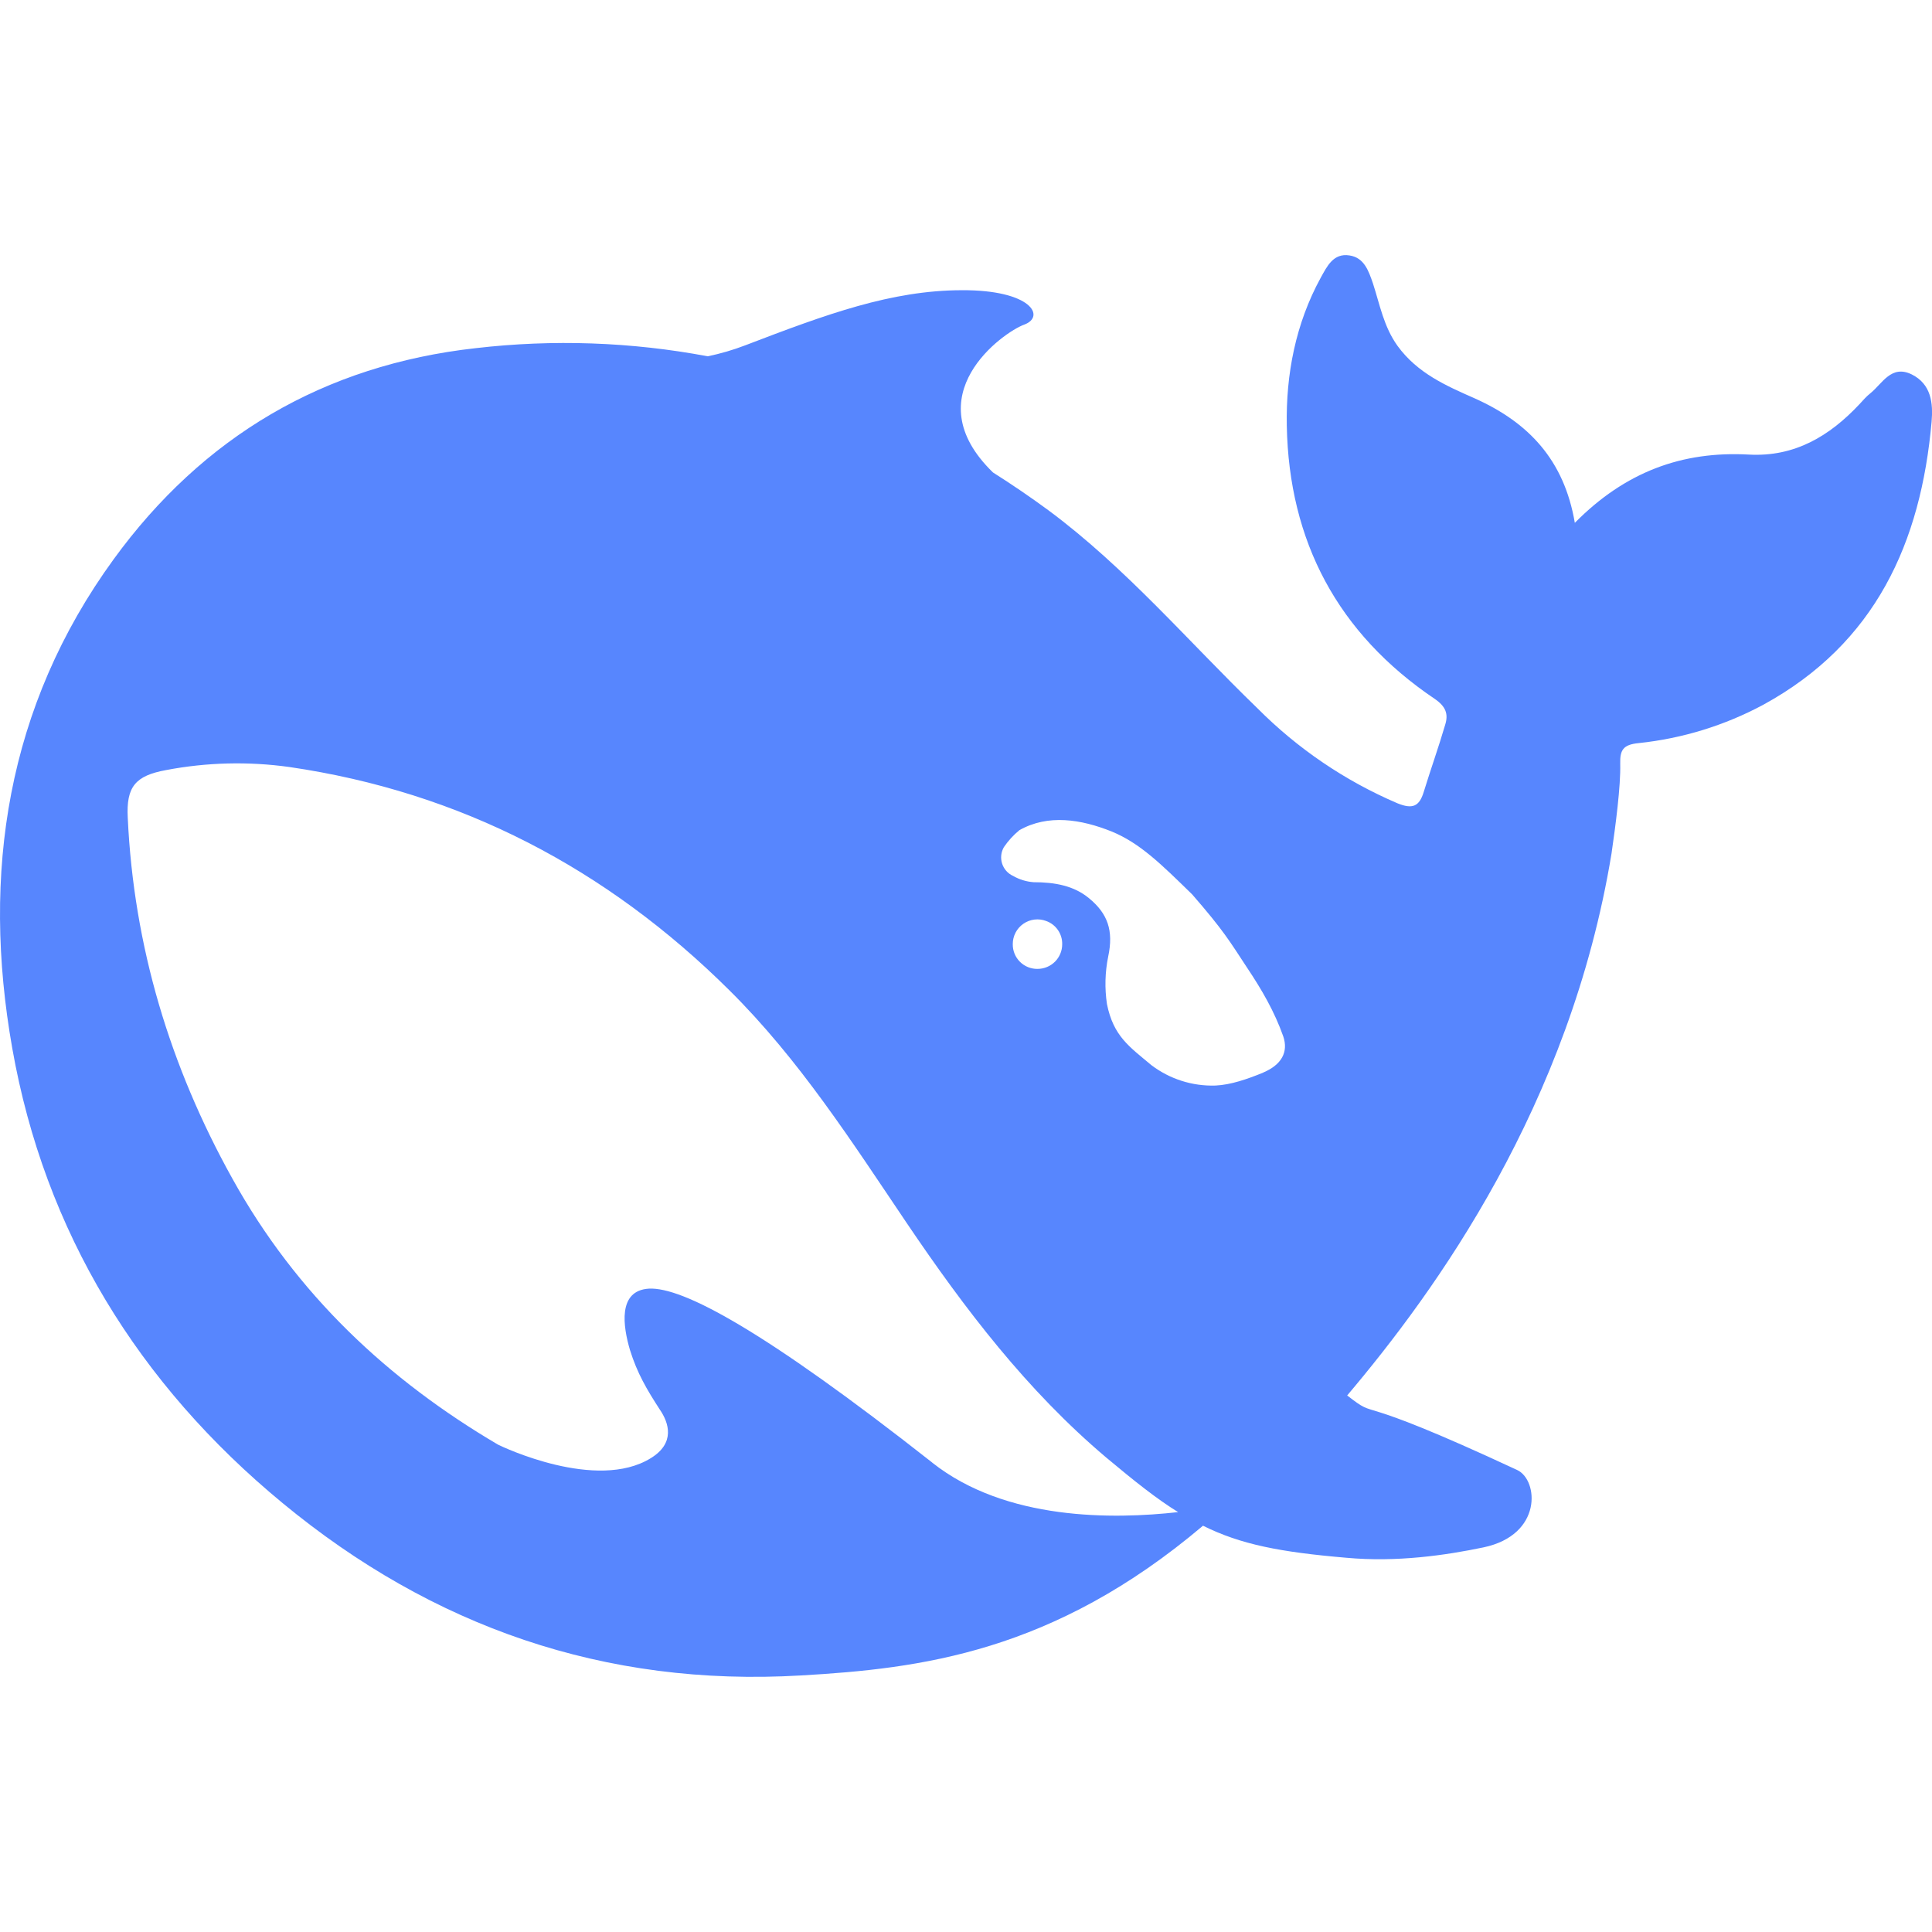
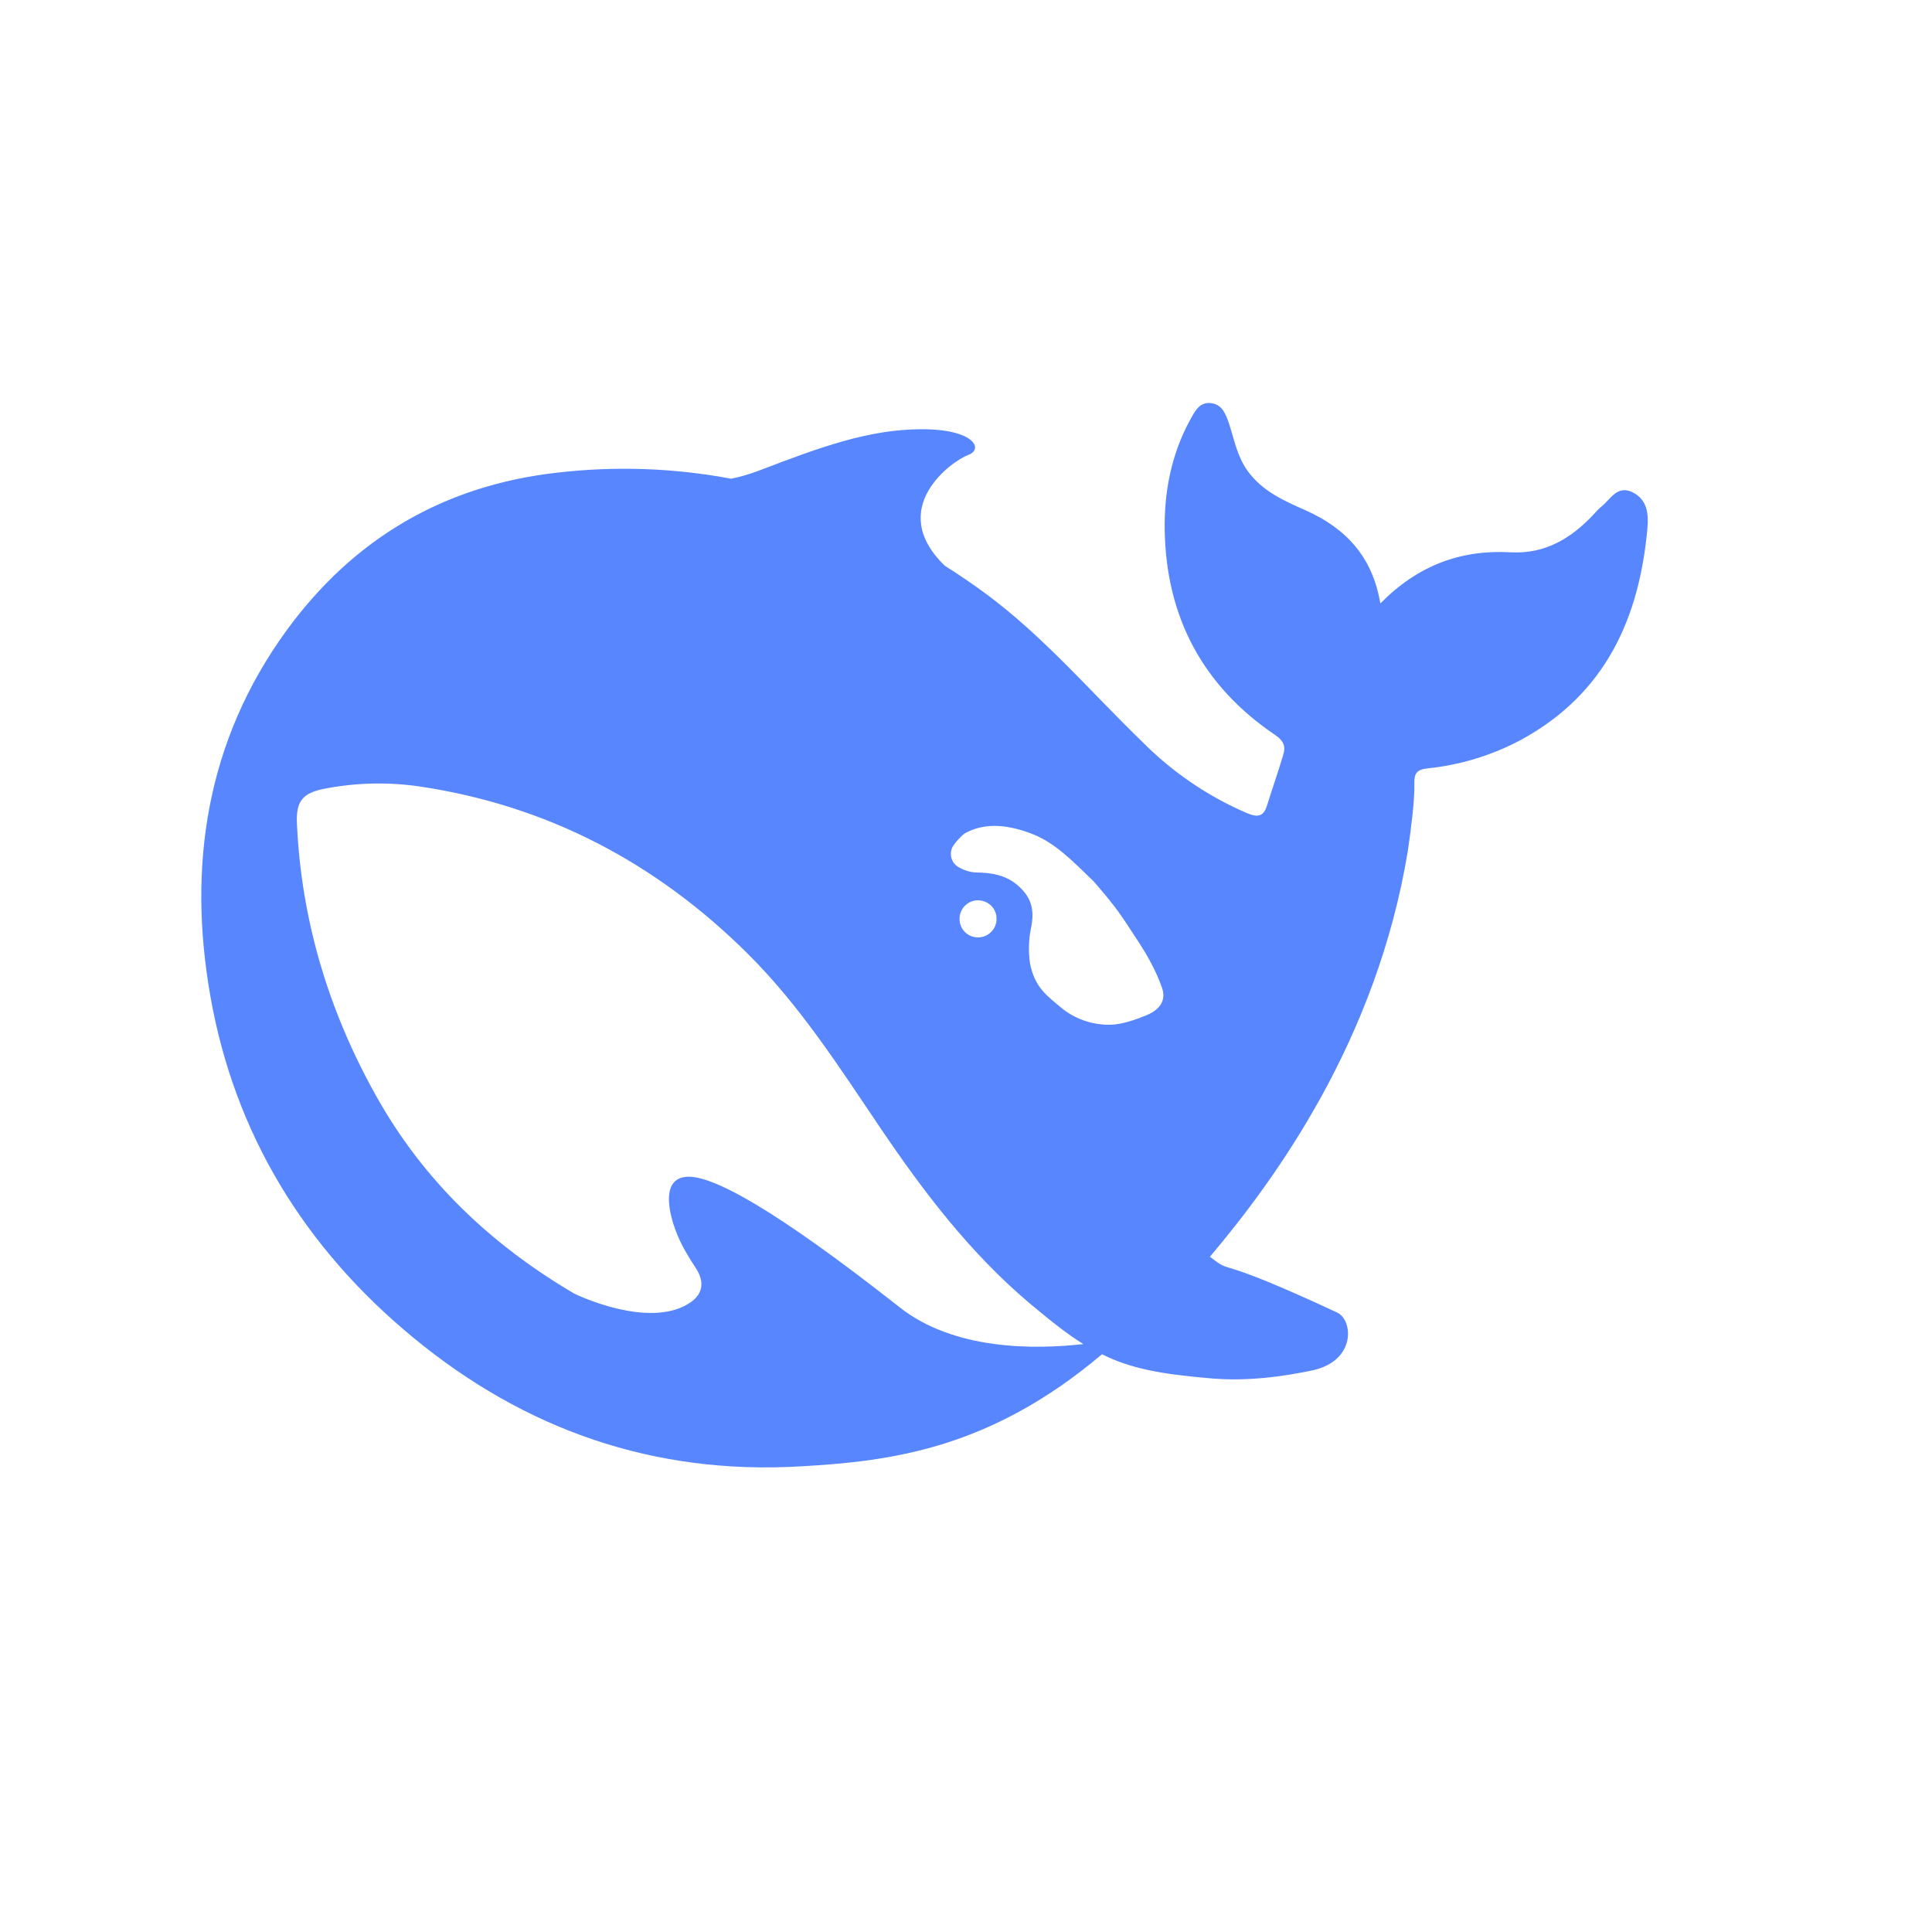
- <svg xmlns="http://www.w3.org/2000/svg" viewBox="0 0 24 24" fill="#5786FE">
+ <svg xmlns="http://www.w3.org/2000/svg" viewBox="-3.340 -3.517 32.056 32.056" fill="#5786FE">
  <path d="M23.748 4.651c-.254-.124-.364.113-.512.233-.051.04-.094.09-.137.137-.372.397-.806.657-1.373.626-.829-.046-1.537.214-2.163.848-.133-.782-.575-1.248-1.247-1.548-.352-.155-.708-.311-.955-.65-.172-.24-.219-.509-.305-.774-.055-.16-.11-.323-.293-.35-.2-.031-.278.136-.356.276-.313.572-.434 1.202-.422 1.84.027 1.436.633 2.58 1.838 3.393.137.094.172.187.129.323-.082.28-.18.553-.266.833-.055.179-.137.218-.328.14a5.5 5.5 0 0 1-1.737-1.179c-.857-.828-1.631-1.743-2.597-2.46a12 12 0 0 0-.689-.47c-.985-.957.13-1.743.387-1.836.27-.098.094-.433-.778-.428-.872.003-1.67.295-2.687.685a3 3 0 0 1-.465.136 9.6 9.6 0 0 0-2.883-.101c-1.885.21-3.39 1.1-4.497 2.622C.082 8.776-.231 10.854.152 13.02c.403 2.284 1.568 4.175 3.36 5.653 1.857 1.533 3.997 2.284 6.438 2.14 1.482-.085 3.132-.284 4.994-1.86.47.234.962.328 1.78.398.629.058 1.235-.031 1.705-.129.735-.155.684-.836.418-.961-2.155-1.004-1.682-.595-2.112-.926 1.095-1.295 2.768-3.598 3.284-6.733.05-.346.115-.834.108-1.114-.004-.171.035-.238.23-.257a4.2 4.2 0 0 0 1.545-.475c1.397-.763 1.96-2.016 2.093-3.517.02-.23-.004-.467-.247-.588M11.58 18.168c-2.088-1.642-3.101-2.183-3.52-2.16-.39.024-.32.472-.234.763.09.288.207.487.371.74.114.167.192.416-.113.603-.673.416-1.842-.14-1.897-.168-1.361-.801-2.5-1.86-3.301-3.306-.775-1.393-1.225-2.888-1.299-4.482-.02-.385.094-.522.477-.592a4.7 4.7 0 0 1 1.53-.038c2.131.311 3.946 1.264 5.467 2.774.868.86 1.525 1.887 2.202 2.89.72 1.066 1.494 2.082 2.48 2.915.348.291.626.513.892.677-.802.09-2.14.109-3.055-.615Zm1.001-6.44a.306.306 0 0 1 .415-.287.3.3 0 0 1 .199.288c0 .17-.136.307-.308.307a.303.303 0 0 1-.306-.307m3.11 1.596c-.2.081-.4.151-.591.16a1.25 1.25 0 0 1-.798-.254c-.274-.23-.47-.358-.551-.758a1.7 1.7 0 0 1 .015-.588c.07-.327-.007-.537-.238-.727-.188-.156-.426-.199-.689-.199a.6.6 0 0 1-.254-.078.253.253 0 0 1-.114-.358 1 1 0 0 1 .192-.21c.356-.202.767-.136 1.146.016.352.144.618.408 1.001.782.392.451.462.576.685.915.176.264.336.536.446.848.066.194-.02.353-.25.45" />
</svg>
